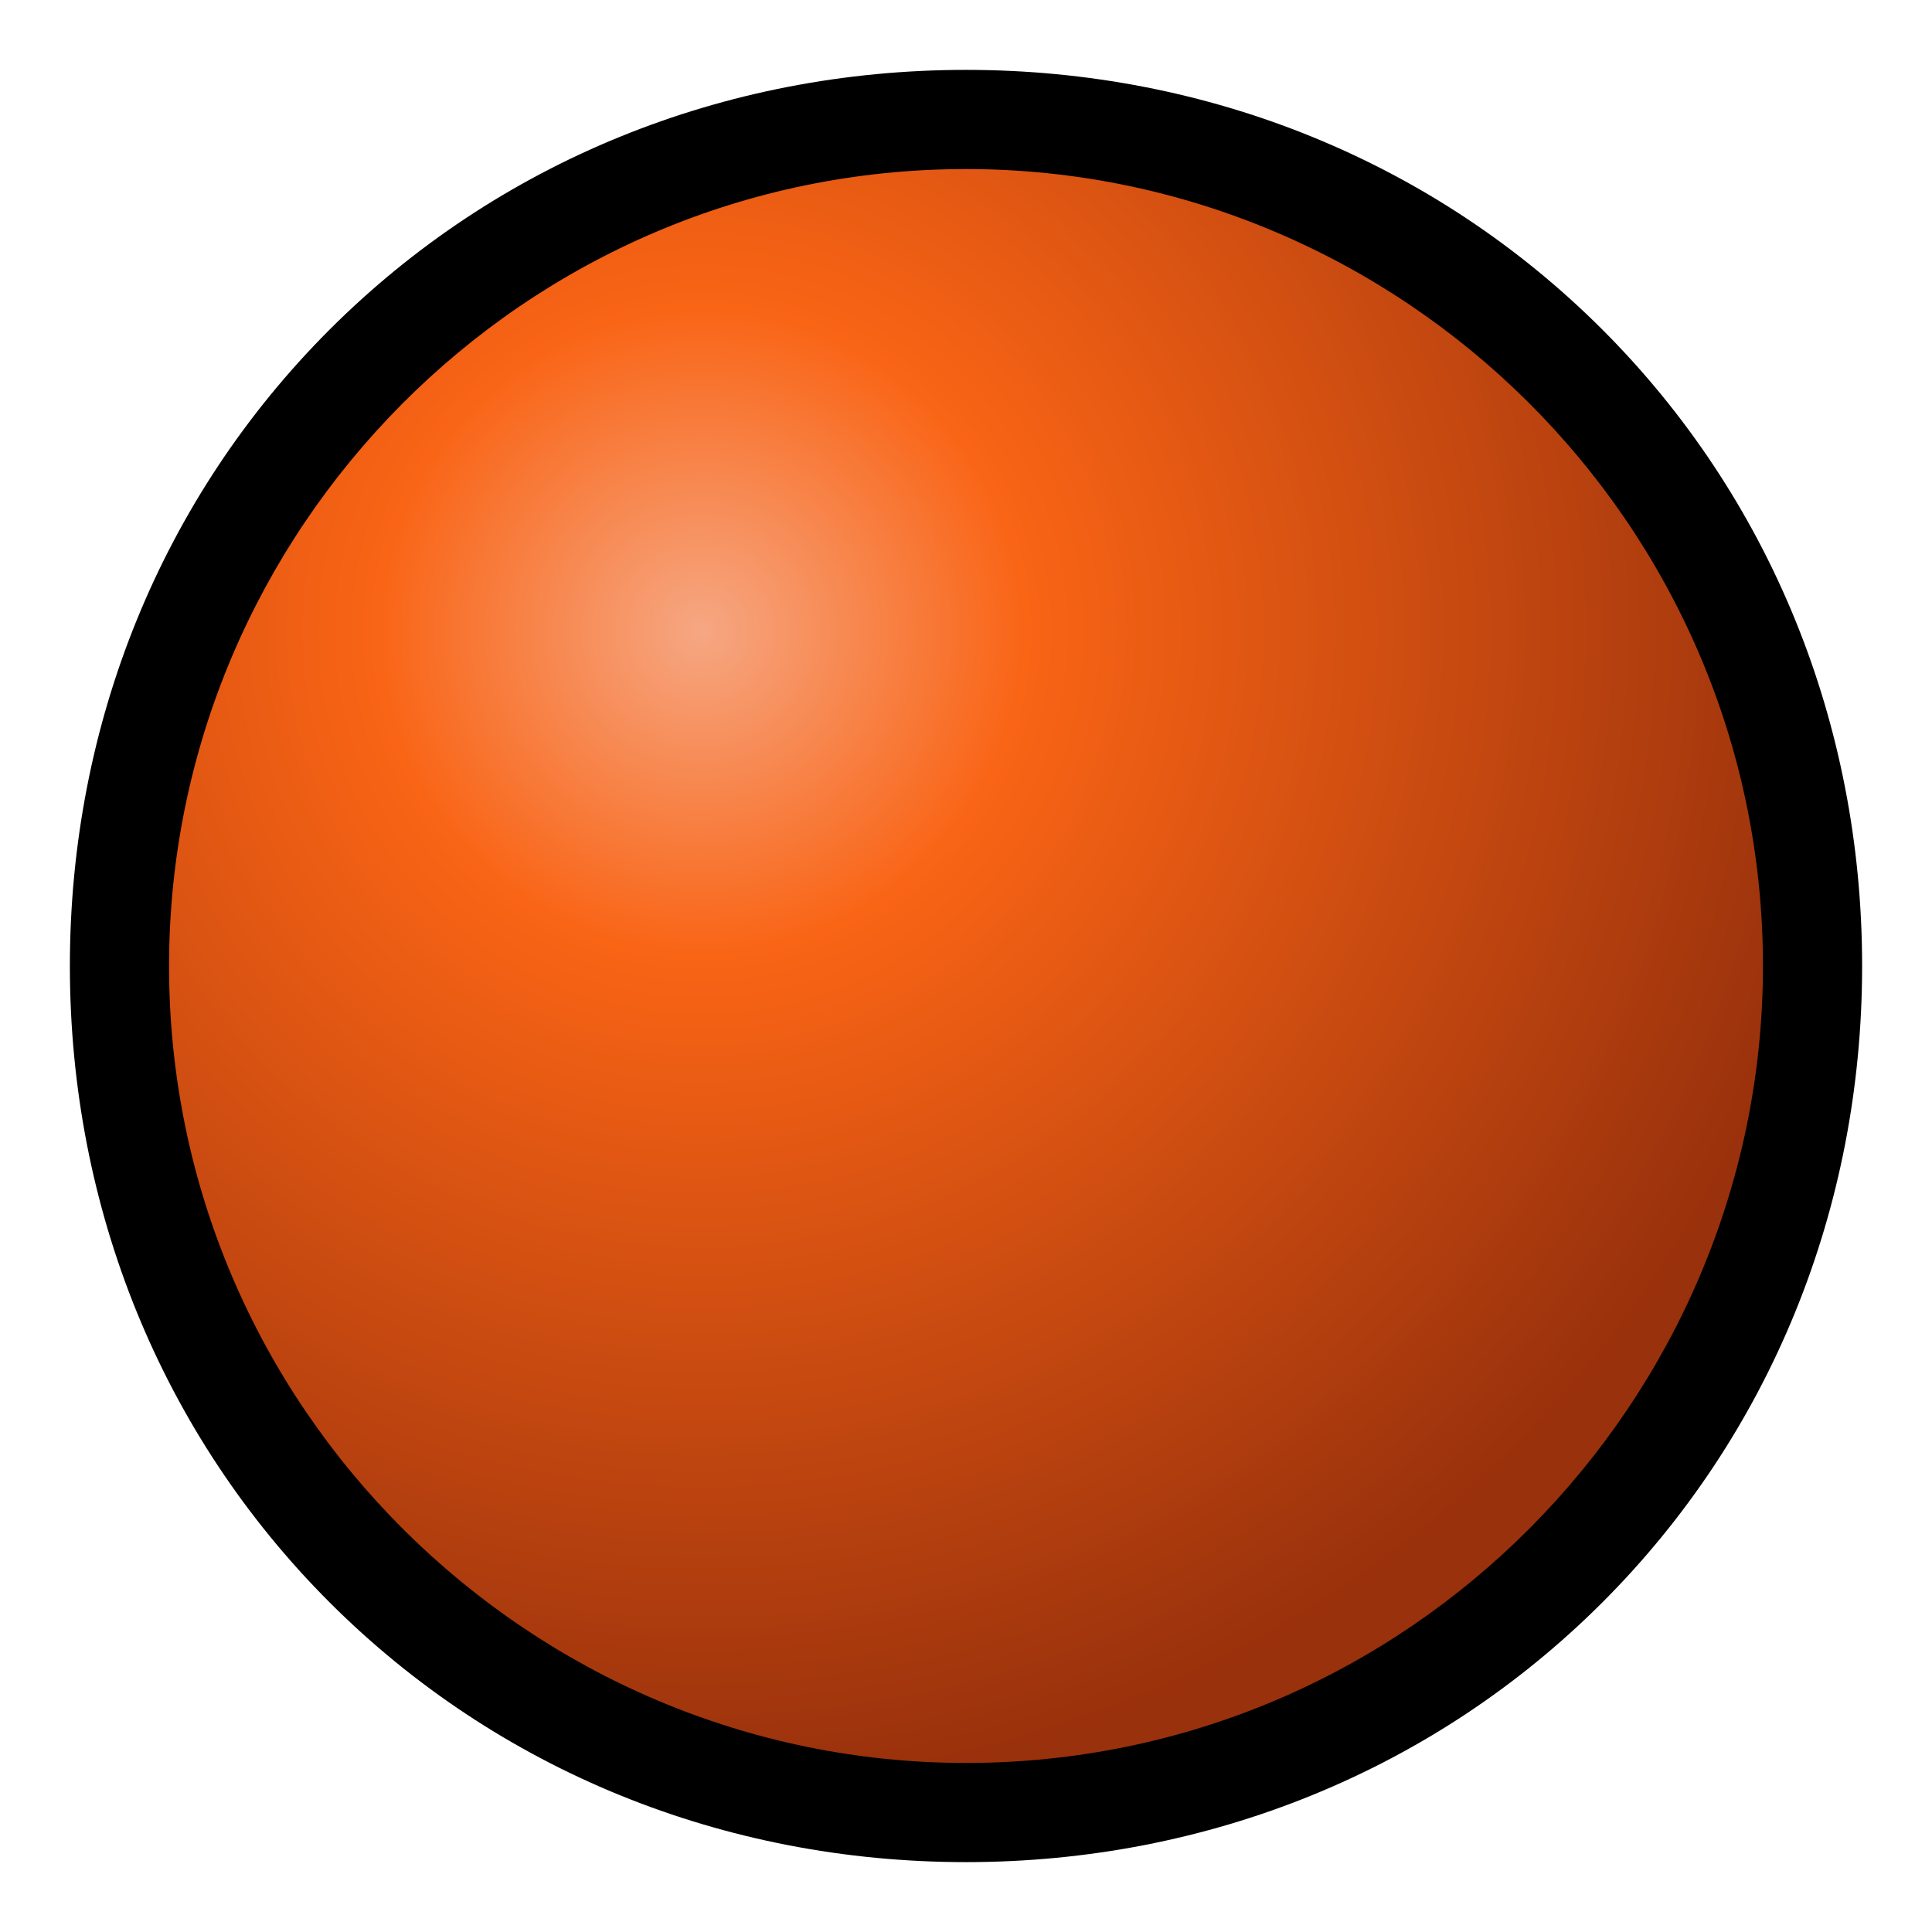
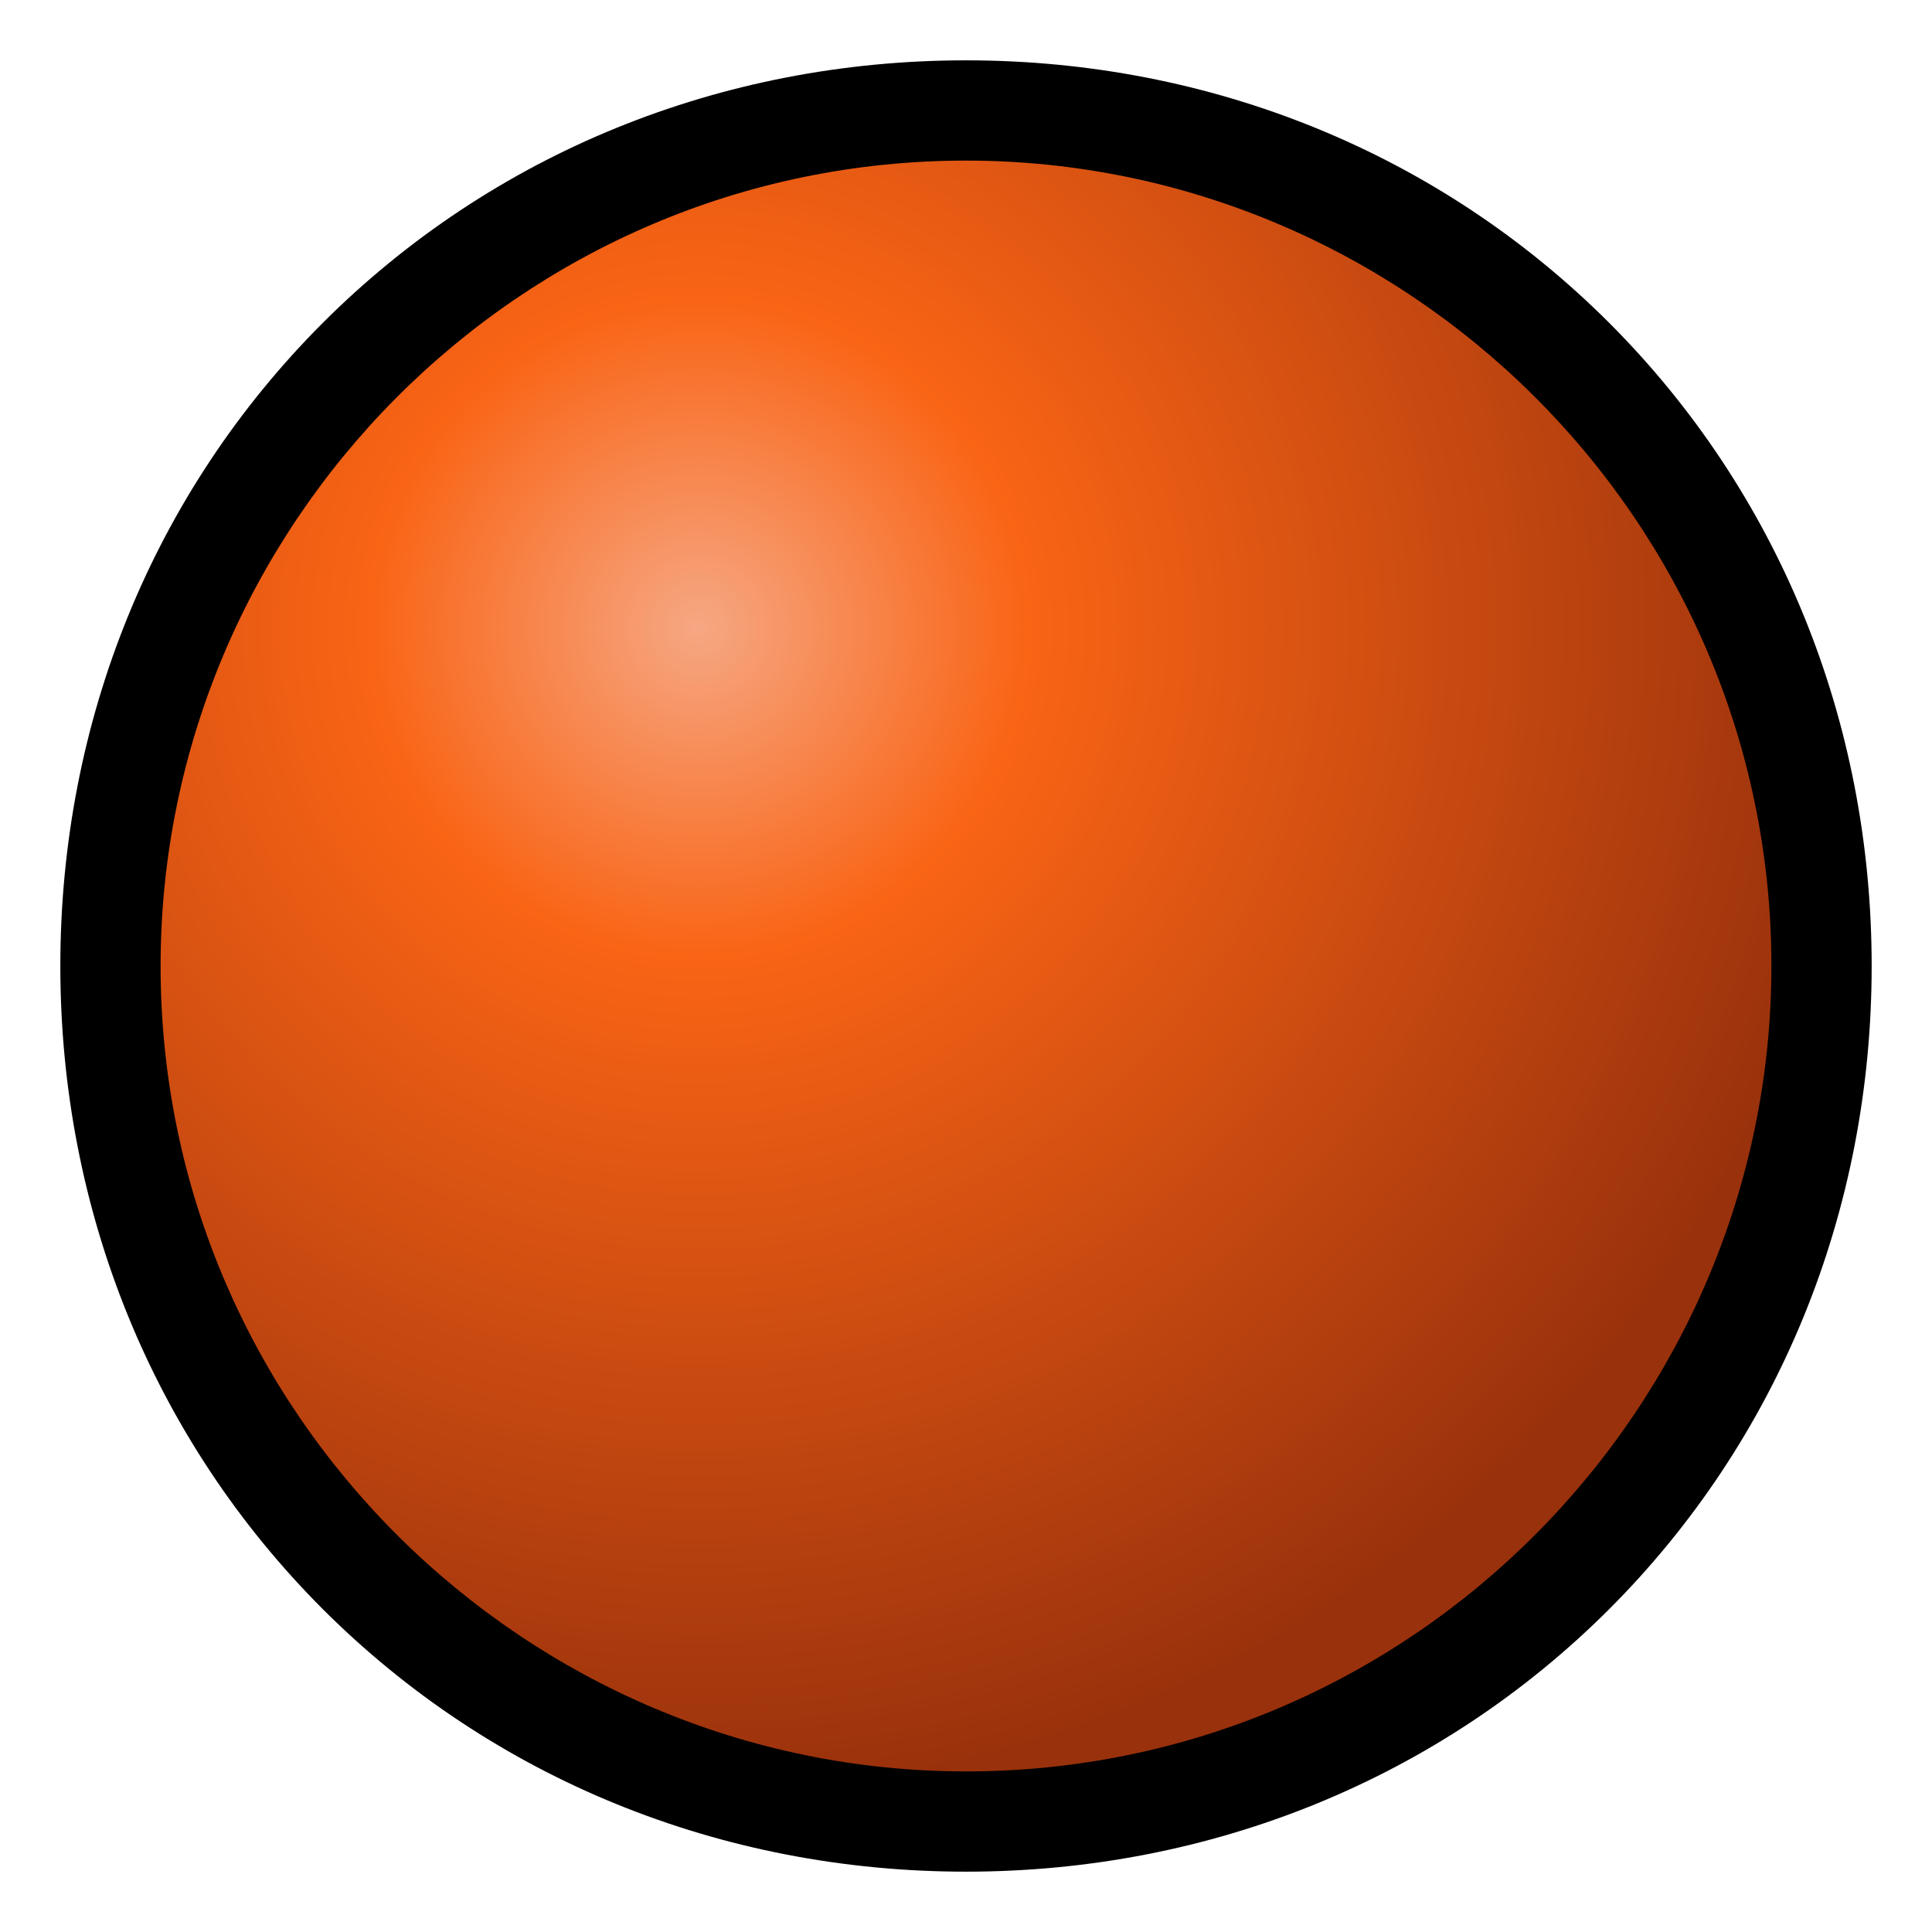
- <svg xmlns="http://www.w3.org/2000/svg" id="svg602" xml:space="preserve" viewBox="0 0 24 24" height="24pt" width="24pt">
+ <svg xmlns="http://www.w3.org/2000/svg" id="svg602" xml:space="preserve" viewBox="0 0 24 24" height="64" width="64" version="1.0">
  <defs id="defs624">
-     <radialGradient gradientUnits="userSpaceOnUse" fy="7.84" fx="8.712" r="14.382" cy="7.84" cx="8.712" id="aigrd1">
+     <radialGradient gradientUnits="userSpaceOnUse" fy="7.84" fx="8.712" r="14.382" cy="7.84" cx="8.712" id="aigrd1" gradientTransform="matrix(1.010618,0,0,1.010618,-0.1274184,-0.1274186)">
      <stop id="stop607" style="stop-color:#F6A783" offset="0" />
      <stop id="stop608" style="stop-color:#F96415" offset="0.281" />
      <stop id="stop609" style="stop-color:#99310C" offset="1" />
    </radialGradient>
  </defs>
-   <path id="path605" d="M4.4,4.4c-2,2-3.1,4.7-3.1,7.6c0,2.9,1.1,5.6,3.1,7.6c2,2,4.7,3.1,7.6,3.1c2.9,0,5.6-1.1,7.6-3.1c2-2,3.1-4.7,3.1-7.6c0-2.9-1.1-5.6-3.1-7.6S14.9,1.3,12,1.3c-2.9,0-5.6,1.1-7.6,3.1z" style="font-size:12;fill-rule:nonzero;stroke:#000000;stroke-width:0.864;" />
-   <path id="path610" d="M21.9,12c0,5.4-4.4,9.9-9.9,9.9c-5.4,0-9.9-4.4-9.9-9.9c0-5.4,4.4-9.9,9.9-9.9c5.4,0,9.9,4.4,9.9,9.9z" style="font-size:12;fill:url(#aigrd1);fill-rule:nonzero;" />
-   <g style="fill-rule:nonzero;clip-rule:nonzero;stroke:#000000;stroke-miterlimit:4;" id="Layer_x0020_2">
-     <path id="path622" d="M24,24H0V0h24v24z" style="fill-rule:evenodd;clip-rule:evenodd;fill:none;stroke:none;" />
-   </g>
+   <path id="path605" d="M 4.319,4.319 C 2.298,6.341 1.186,9.069 1.186,12 C 1.186,14.931 2.298,17.659 4.319,19.681 C 6.341,21.702 9.069,22.814 12,22.814 C 14.931,22.814 17.659,21.702 19.681,19.681 C 21.702,17.659 22.814,14.931 22.814,12 C 22.814,9.069 21.702,6.341 19.681,4.319 C 17.659,2.298 14.931,1.186 12,1.186 C 9.069,1.186 6.341,2.298 4.319,4.319 z " style="font-size:12px;fill-rule:nonzero;stroke:#000000;stroke-width:0.873" />
+   <path id="path610" d="M 22.005,12 C 22.005,17.457 17.558,22.005 12,22.005 C 6.543,22.005 1.995,17.558 1.995,12 C 1.995,6.543 6.442,1.995 12,1.995 C 17.457,1.995 22.005,6.442 22.005,12 L 22.005,12 z " style="font-size:12px;fill:url(#aigrd1);fill-rule:nonzero" />
</svg>
